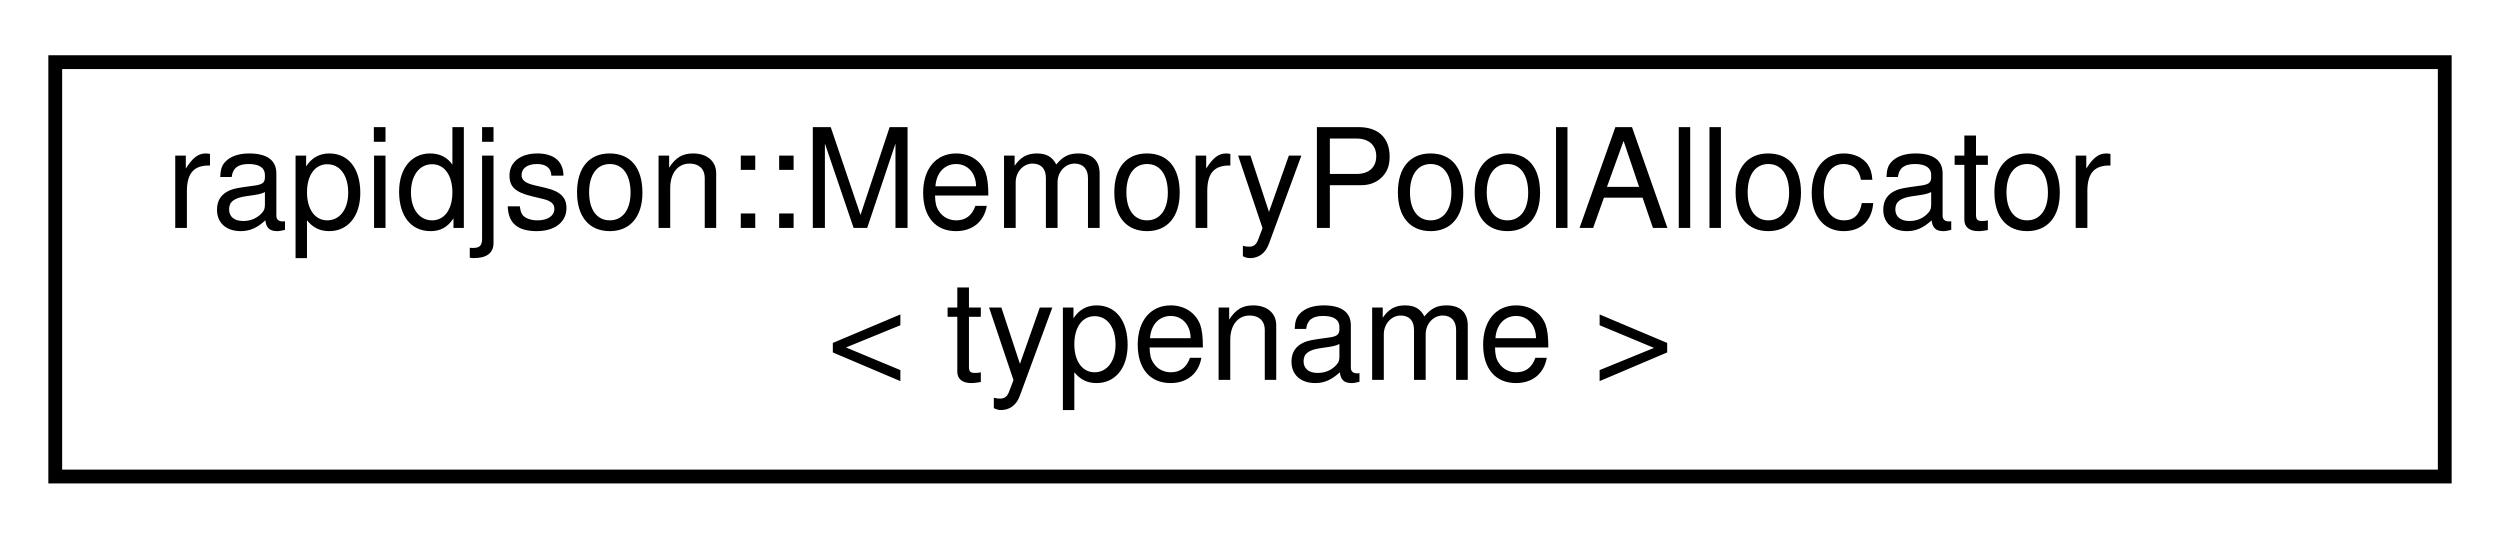
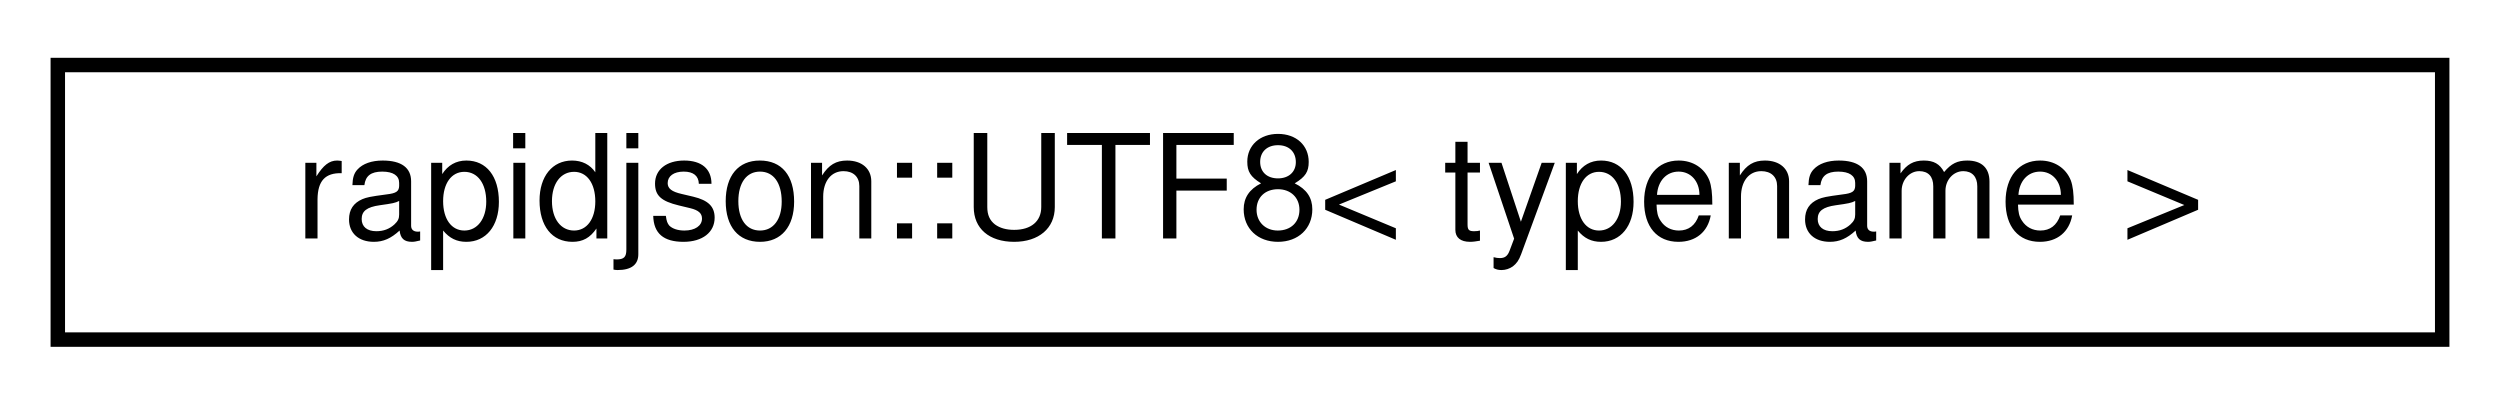
- <svg xmlns="http://www.w3.org/2000/svg" xmlns:xlink="http://www.w3.org/1999/xlink" width="181pt" height="39pt" viewBox="0.00 0.00 181.00 39.00">
-   <g id="graph0" class="graph" transform="scale(1 1) rotate(0) translate(4 35)">
+ <svg xmlns="http://www.w3.org/2000/svg" xmlns:xlink="http://www.w3.org/1999/xlink" width="173pt" height="28pt" viewBox="0.00 0.00 173.00 28.00">
+   <g id="graph0" class="graph" transform="scale(1 1) rotate(0) translate(4 24)">
    <g id="node1" class="node">
      <g id="a_node1">
-         <a xlink:href="classrapidjson_1_1_memory_pool_allocator.html" target="_top" xlink:title=" ">
-           <polygon fill="none" stroke="black" points="0,-0.5 0,-30.5 173,-30.5 173,-0.5 0,-0.5" />
-           <text text-anchor="start" x="8" y="-18.5" font-family="Helvetica,sans-Serif" font-size="10.00">rapidjson::MemoryPoolAllocator</text>
-           <text text-anchor="middle" x="86.5" y="-7.5" font-family="Helvetica,sans-Serif" font-size="10.00">&lt; typename &gt;</text>
+         <a xlink:href="structrapidjson_1_1_u_t_f8.html" target="_top" xlink:title=" ">
+           <polygon fill="none" stroke="black" points="0,-0.5 0,-19.5 165,-19.5 165,-0.5 0,-0.5" />
+           <text text-anchor="middle" x="82.5" y="-7.5" font-family="Helvetica,sans-Serif" font-size="10.00">rapidjson::UTF8&lt; typename &gt;</text>
        </a>
      </g>
    </g>
  </g>
</svg>
